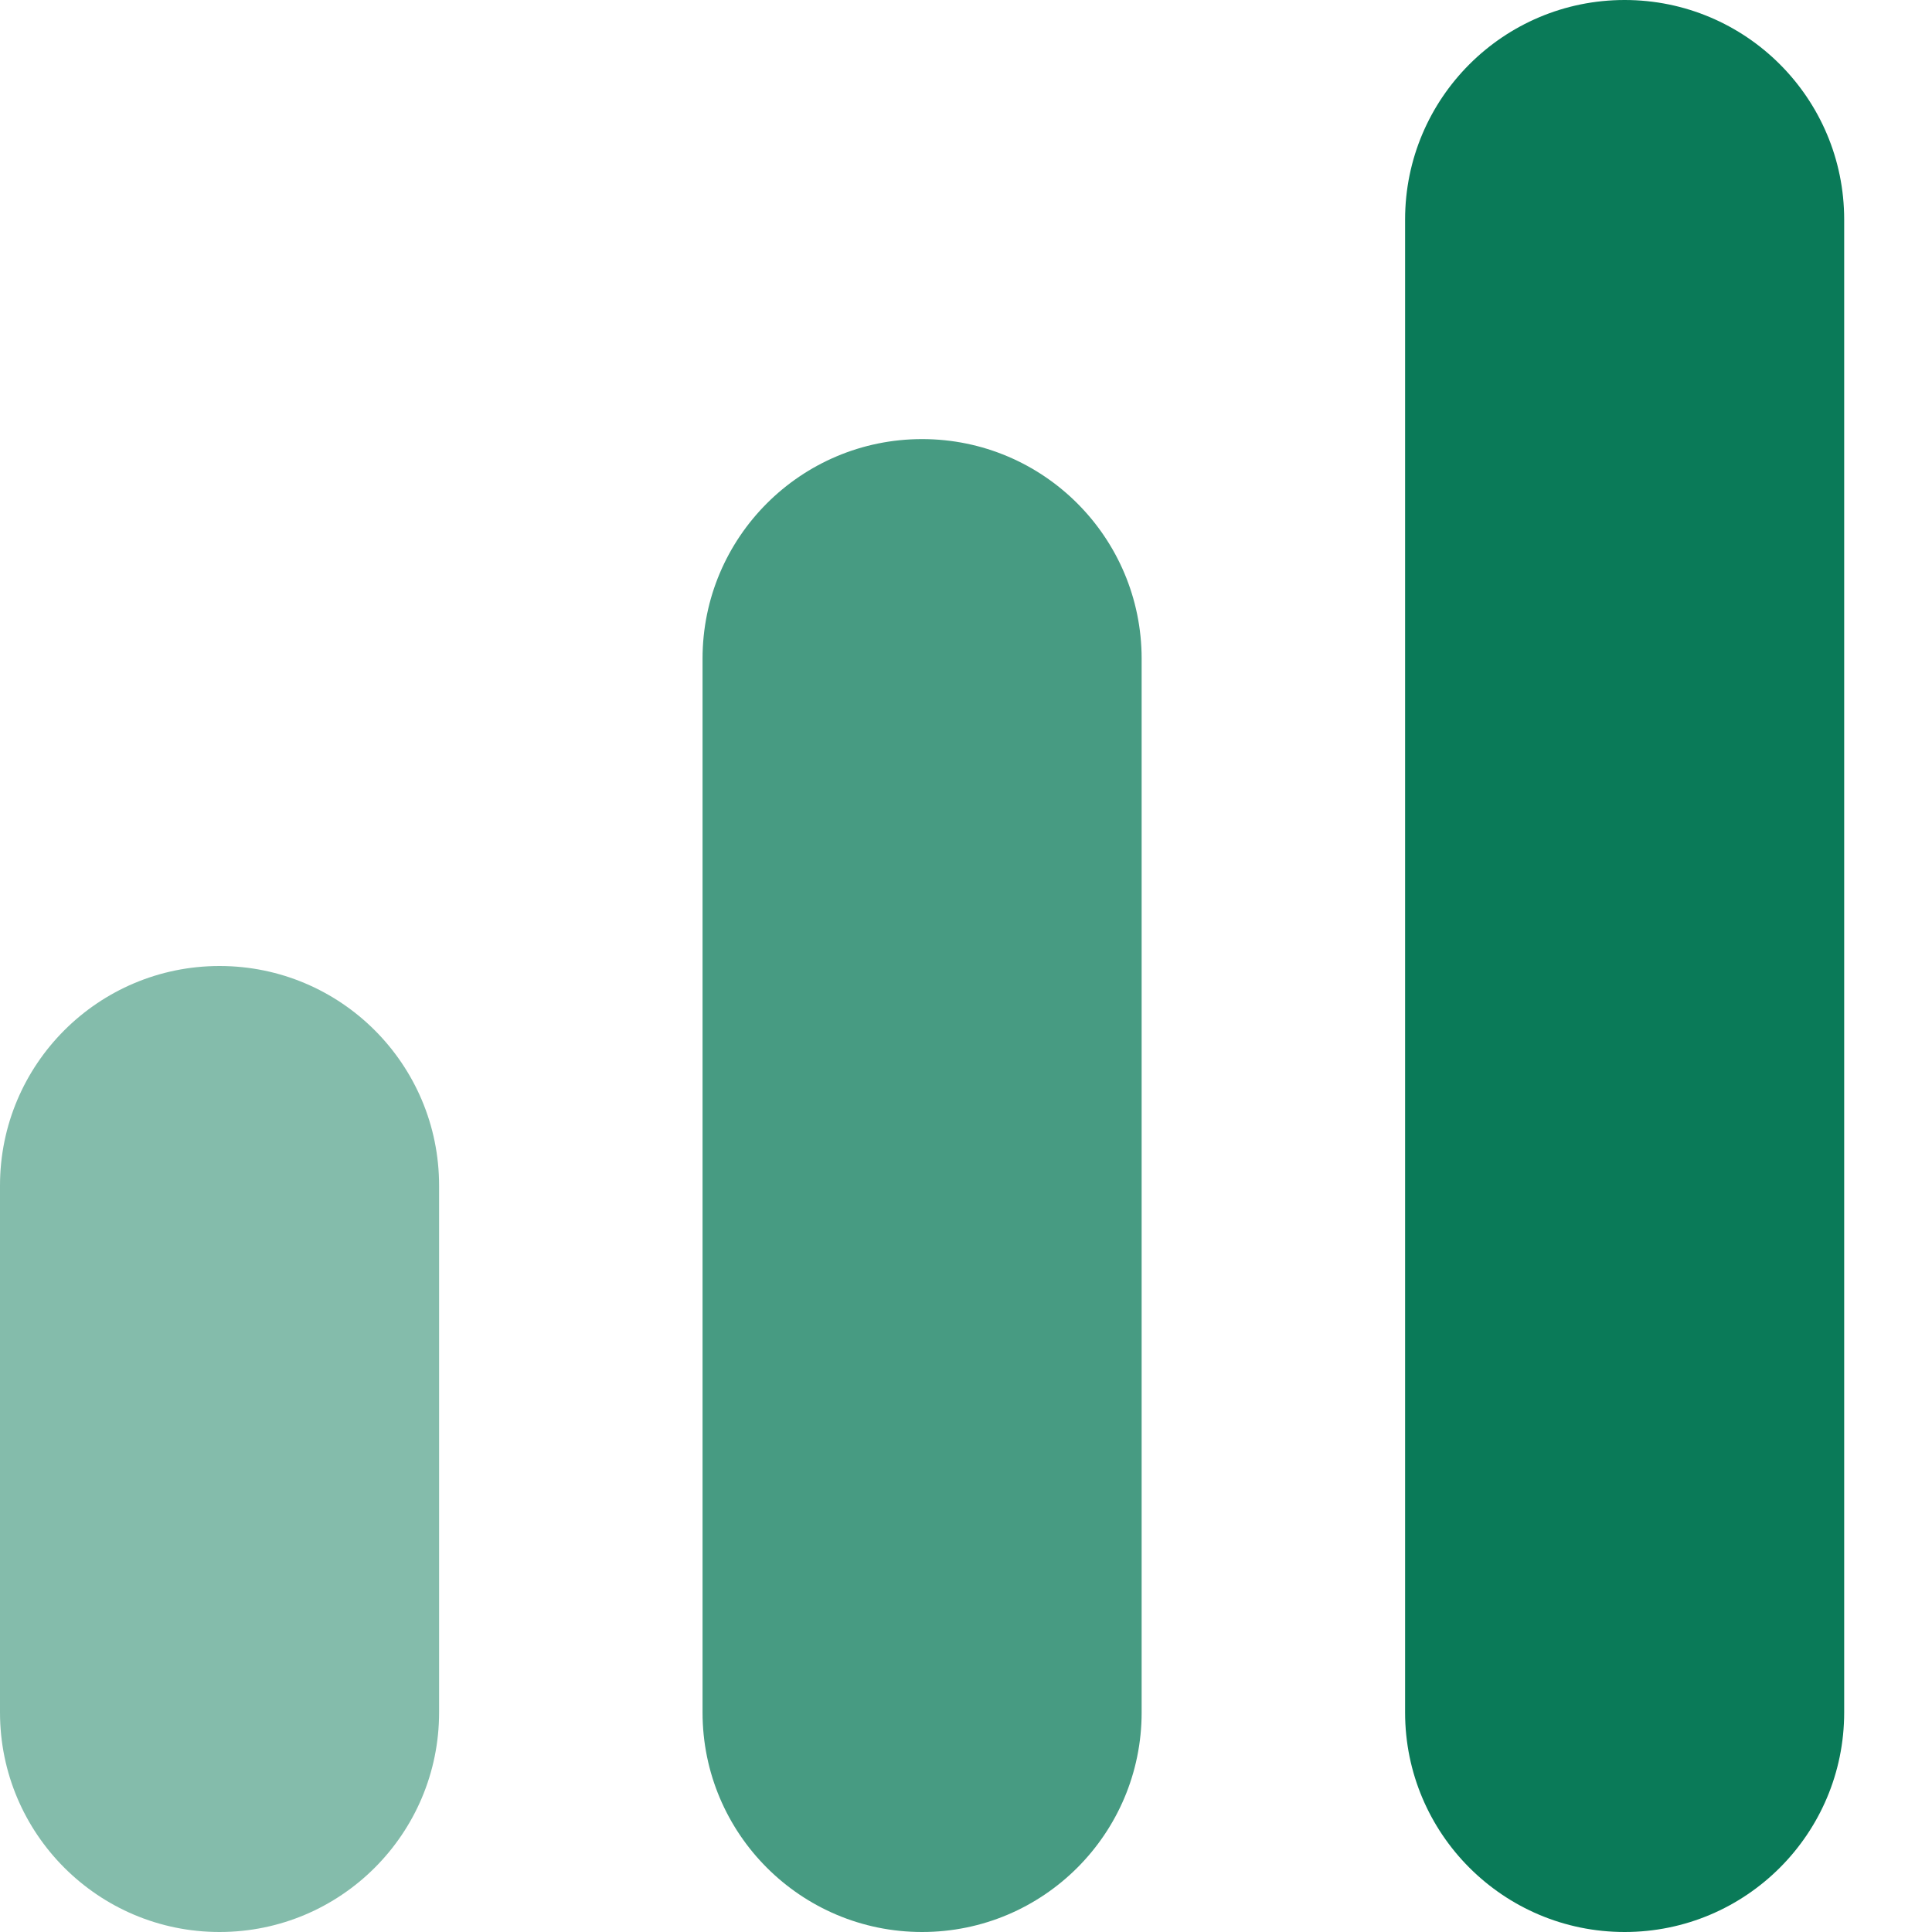
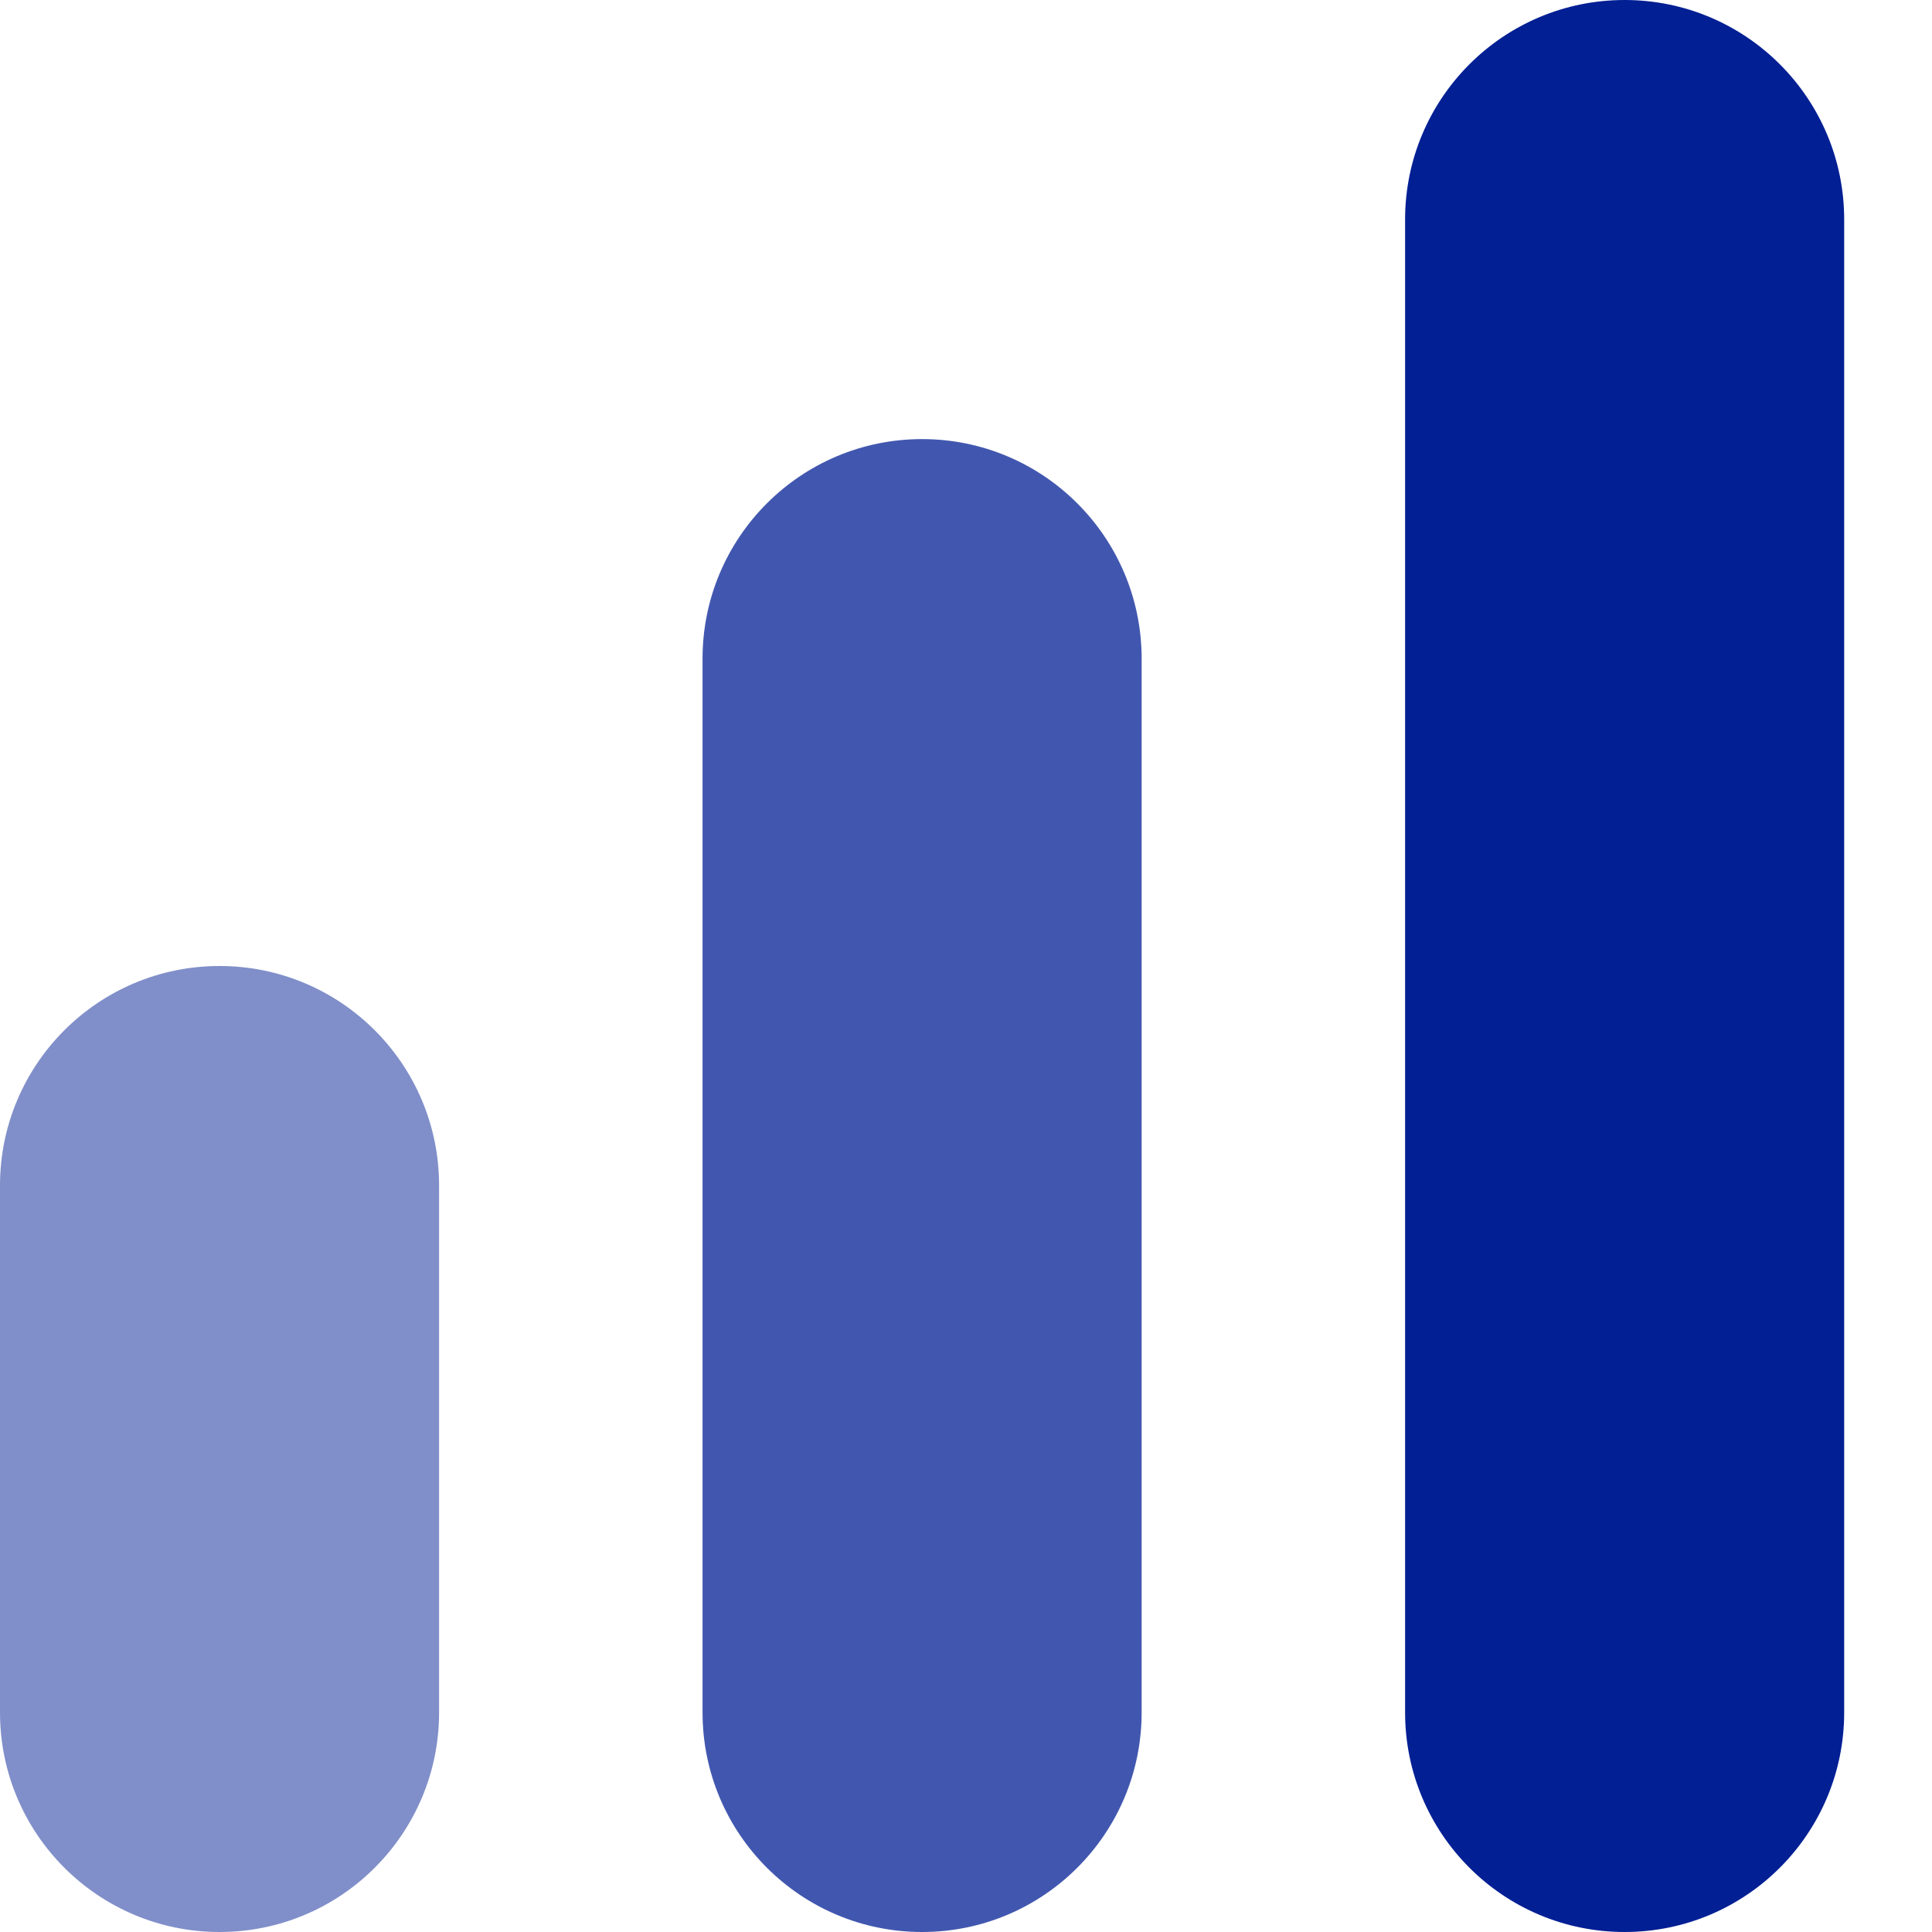
<svg xmlns="http://www.w3.org/2000/svg" width="22" height="22" viewBox="0 0 22 22" role="img" aria-label="VibeProof">
-   <g fill="#0a7a58">
+   <g fill="#021f94">
    <rect x="0" y="11" width="5" height="11" rx="2.5" opacity="0.5" />
    <rect x="8" y="5" width="5" height="17" rx="2.5" opacity="0.75" />
    <rect x="16" y="0" width="5" height="22" rx="2.5" />
  </g>
</svg>
